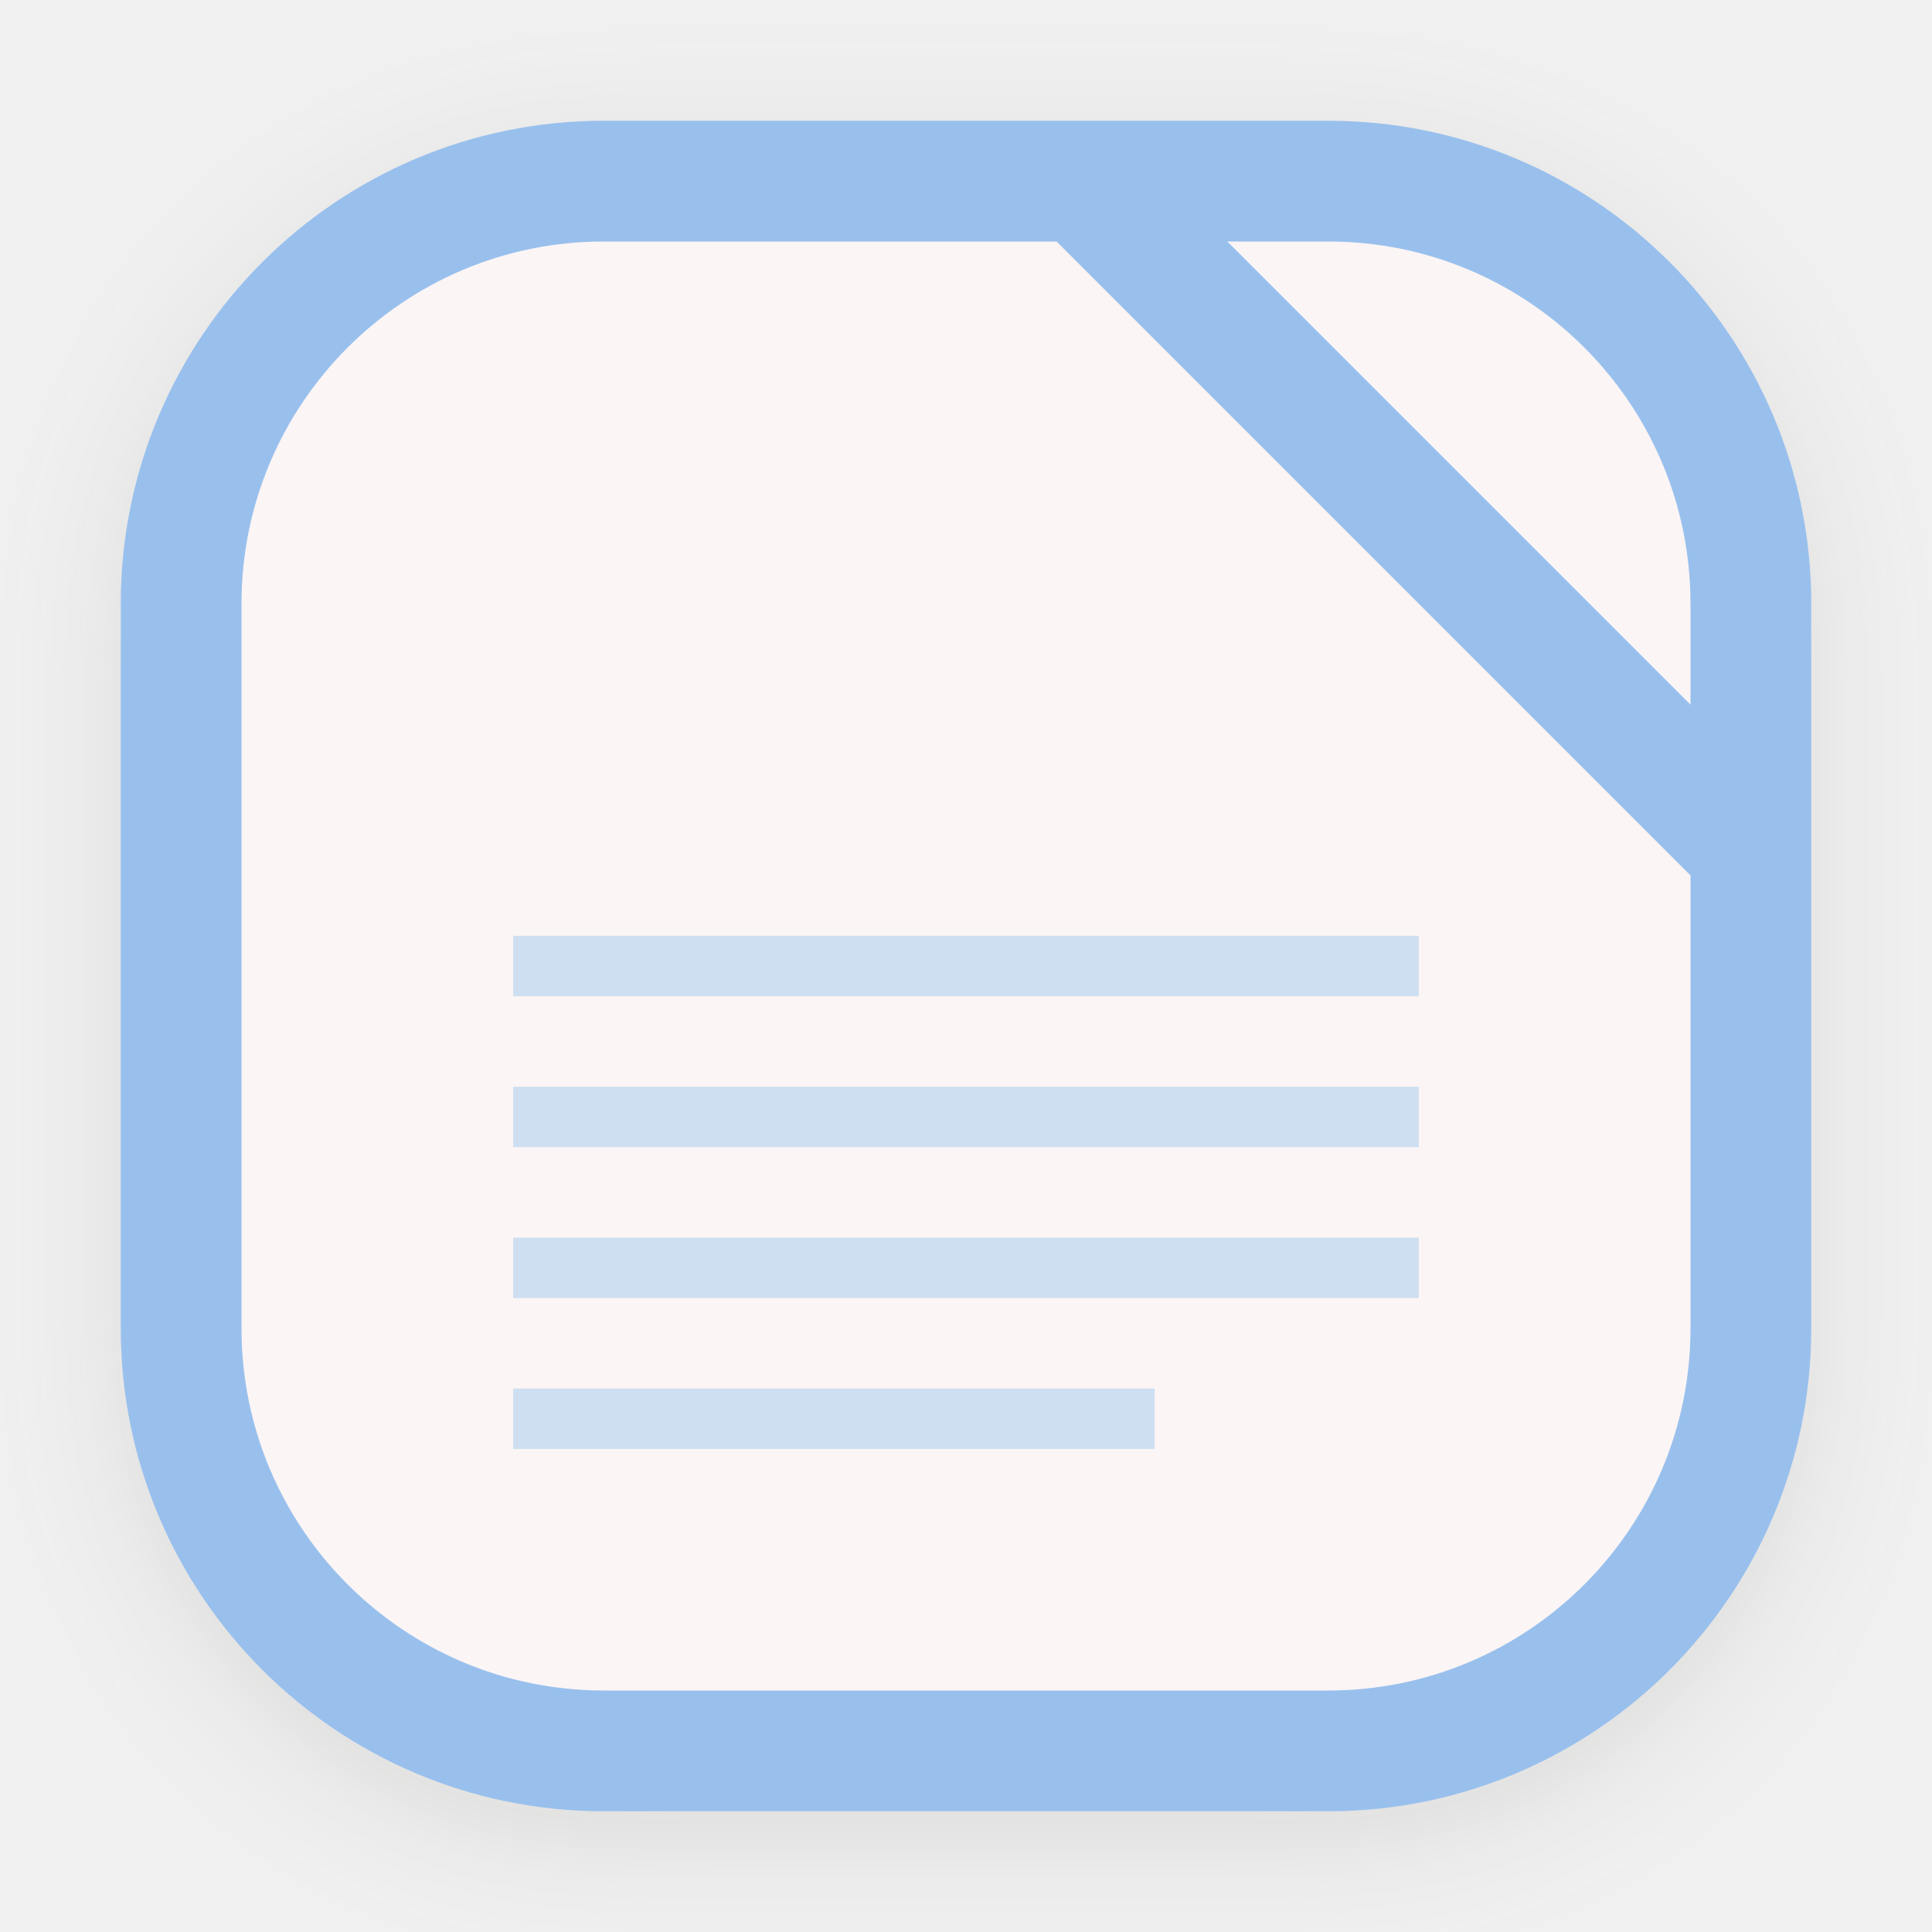
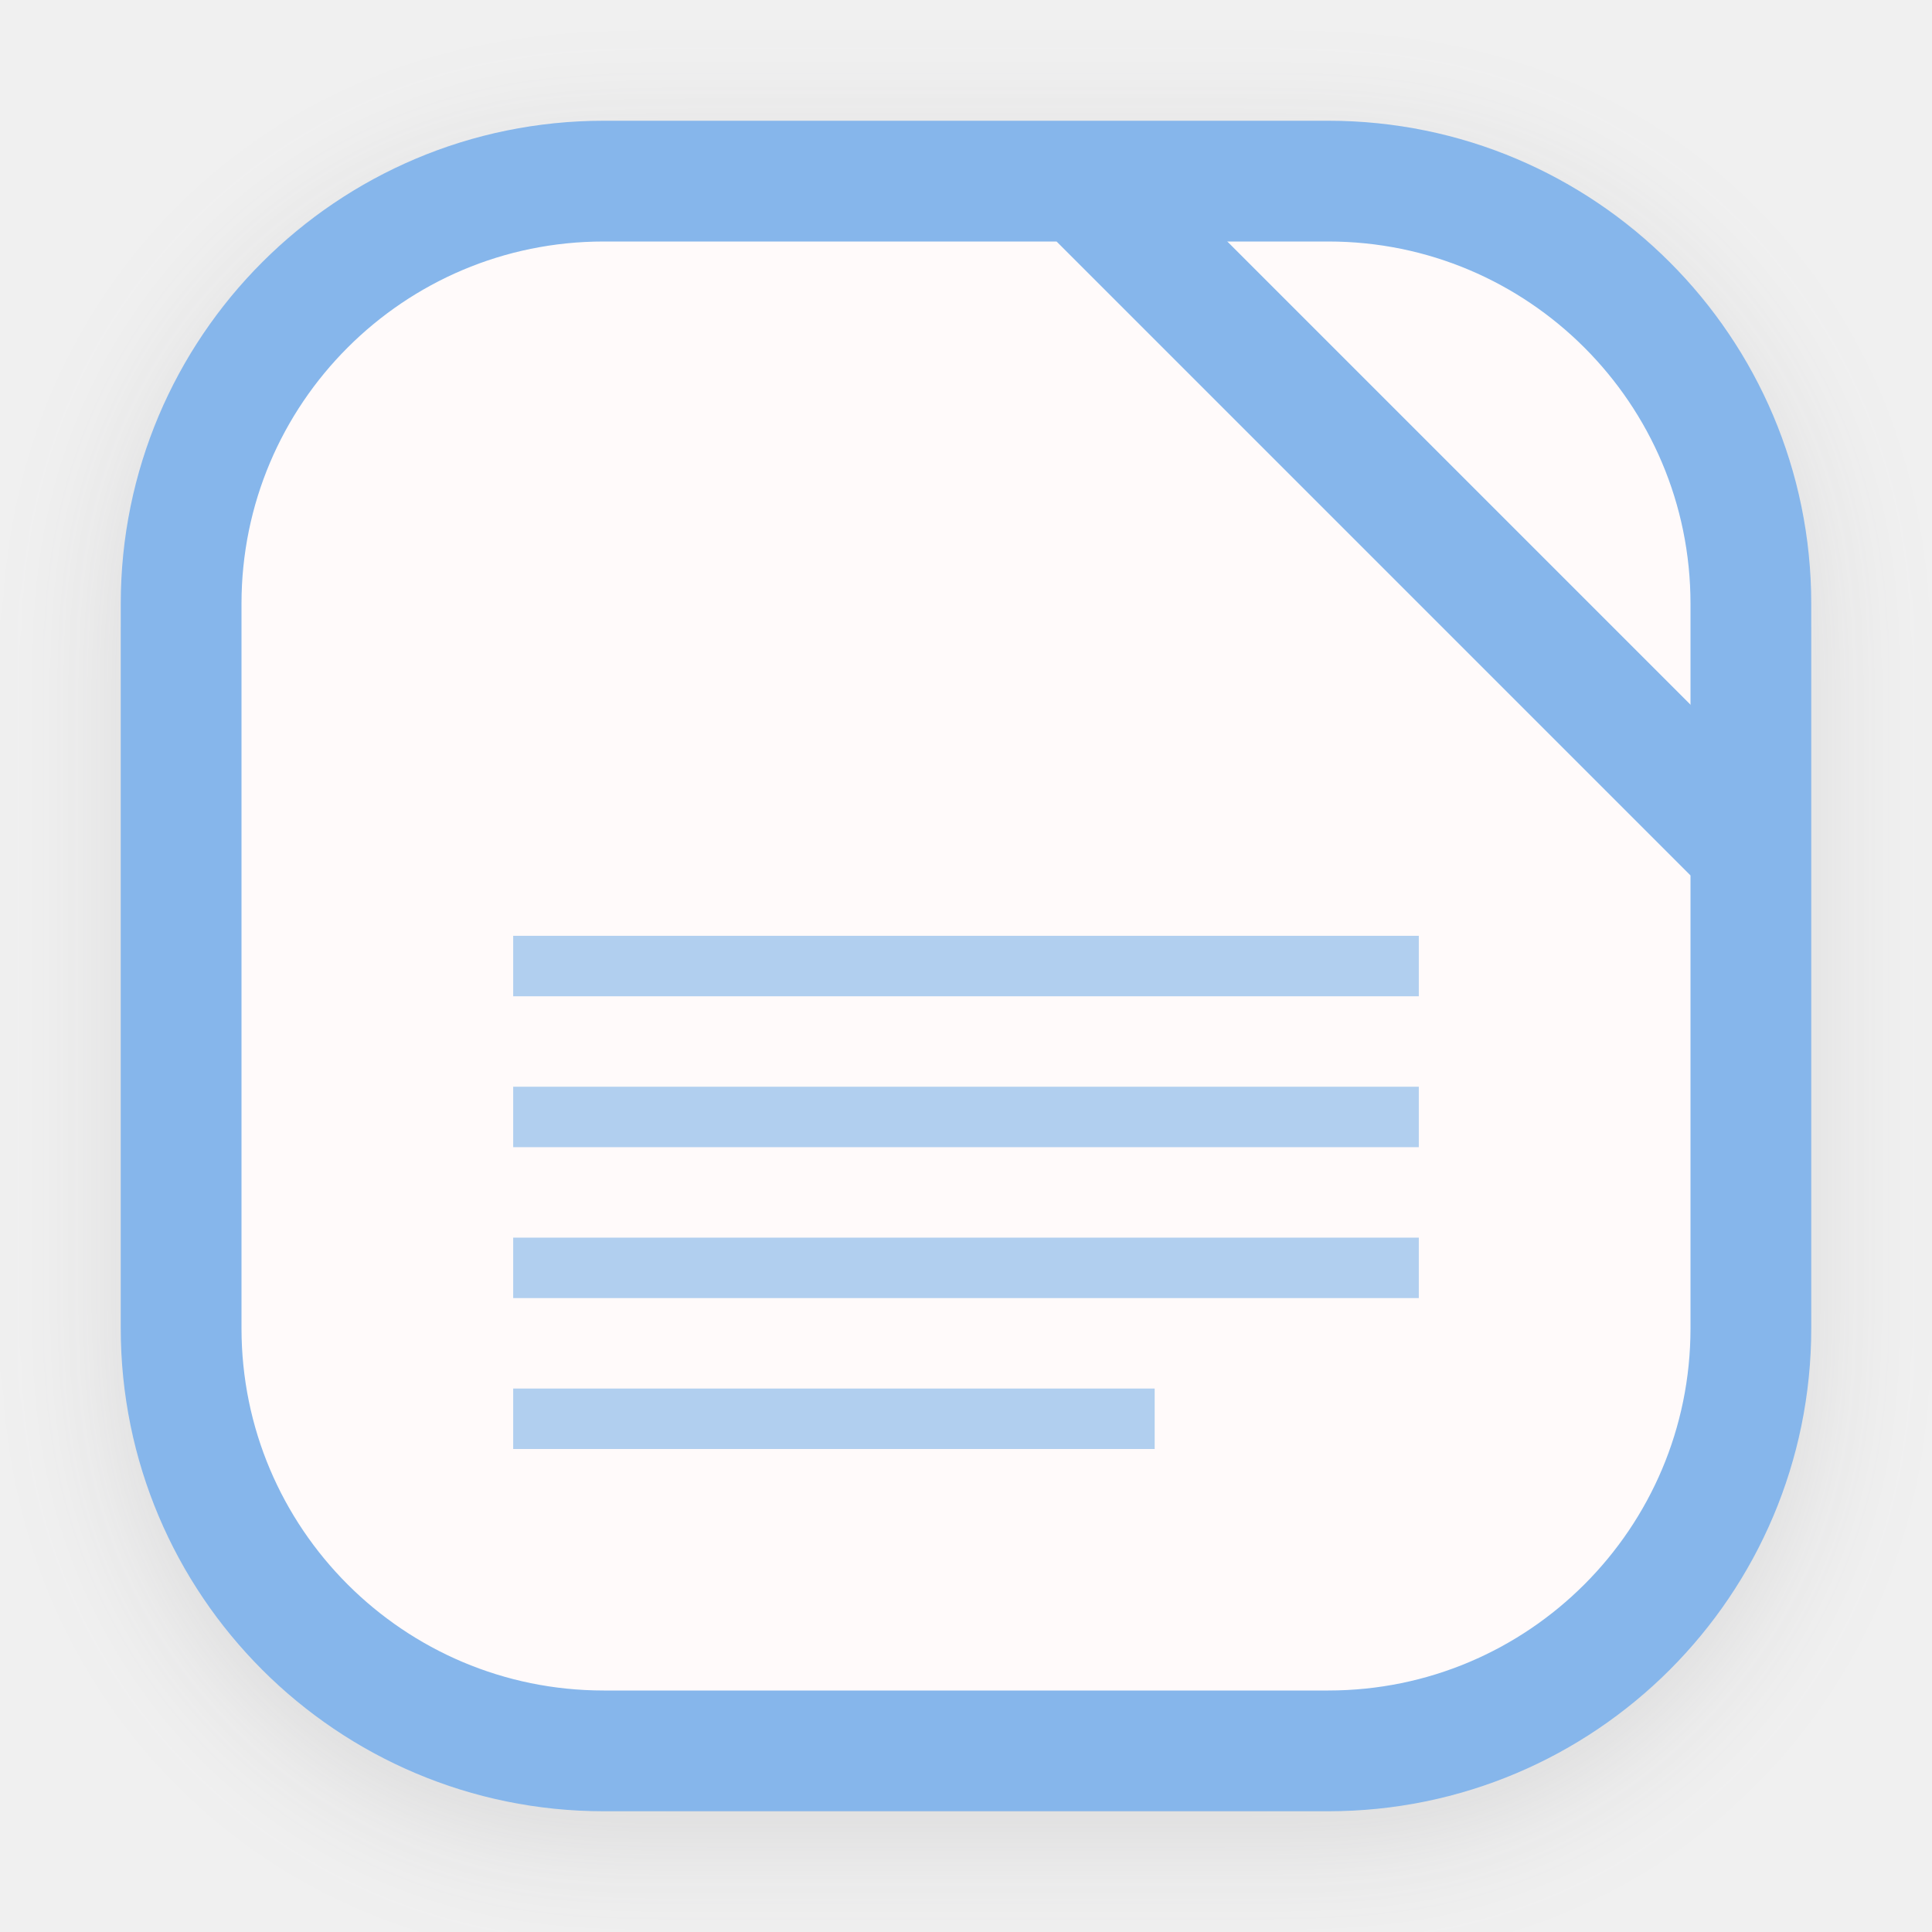
<svg xmlns="http://www.w3.org/2000/svg" width="64" height="64" viewBox="0 0 64 64" fill="none">
-   <g clip-path="url(#clip0_194_100)">
-     <g opacity="0.16" filter="url(#filter0_f_194_100)">
-       <rect x="4" y="5" width="56" height="56" rx="16" fill="#73736E" />
+   <g clip-path="url(#clip0_94_220)">
+     <g opacity="0.16" filter="url(#filter0_f_94_220)">
+       <rect x="4" y="5" width="56" height="56" rx="16" fill="#666569" />
    </g>
-     <rect x="6" y="6" width="52" height="52" rx="14" fill="#FBF5F5" stroke="#99C0ED" stroke-width="4" />
-     <line x1="36.414" y1="6.586" x2="57.414" y2="27.586" stroke="#99C0ED" stroke-width="4" />
-     <path d="M17 48V45.997H38.25V48H17ZM17 43.001V40.998H47V43.001H17ZM17 38.002V35.999H47V38.002H17ZM17 33.003V31H47V33.003H17Z" fill="#CEDFF1" />
+     <rect x="6" y="6" width="52" height="52" rx="14" fill="#FFFAFA" stroke="#86B6EB" stroke-width="4" />
+     <line x1="36.414" y1="6.586" x2="57.414" y2="27.586" stroke="#86B6EB" stroke-width="4" />
+     <path d="M17 48V45.997H38.25V48H17ZM17 43.001V40.998H47V43.001H17ZM17 38.002V35.999H47V38.002H17ZM17 33.003V31H47V33.003H17Z" fill="#B1CFEF" />
  </g>
  <defs>
-     <filter id="filter0_f_194_100" x="0" y="1" width="64" height="64" filterUnits="userSpaceOnUse" color-interpolation-filters="sRGB">
+     <filter id="filter0_f_94_220" x="0" y="1" width="64" height="64" filterUnits="userSpaceOnUse" color-interpolation-filters="sRGB">
      <feFlood flood-opacity="0" result="BackgroundImageFix" />
      <feBlend mode="normal" in="SourceGraphic" in2="BackgroundImageFix" result="shape" />
-       <feGaussianBlur stdDeviation="2" result="effect1_foregroundBlur_194_100" />
+       <feGaussianBlur stdDeviation="2" result="effect1_foregroundBlur_94_220" />
    </filter>
-     <clipPath id="clip0_194_100">
+     <clipPath id="clip0_94_220">
      <rect width="64" height="64" fill="white" />
    </clipPath>
  </defs>
</svg>
